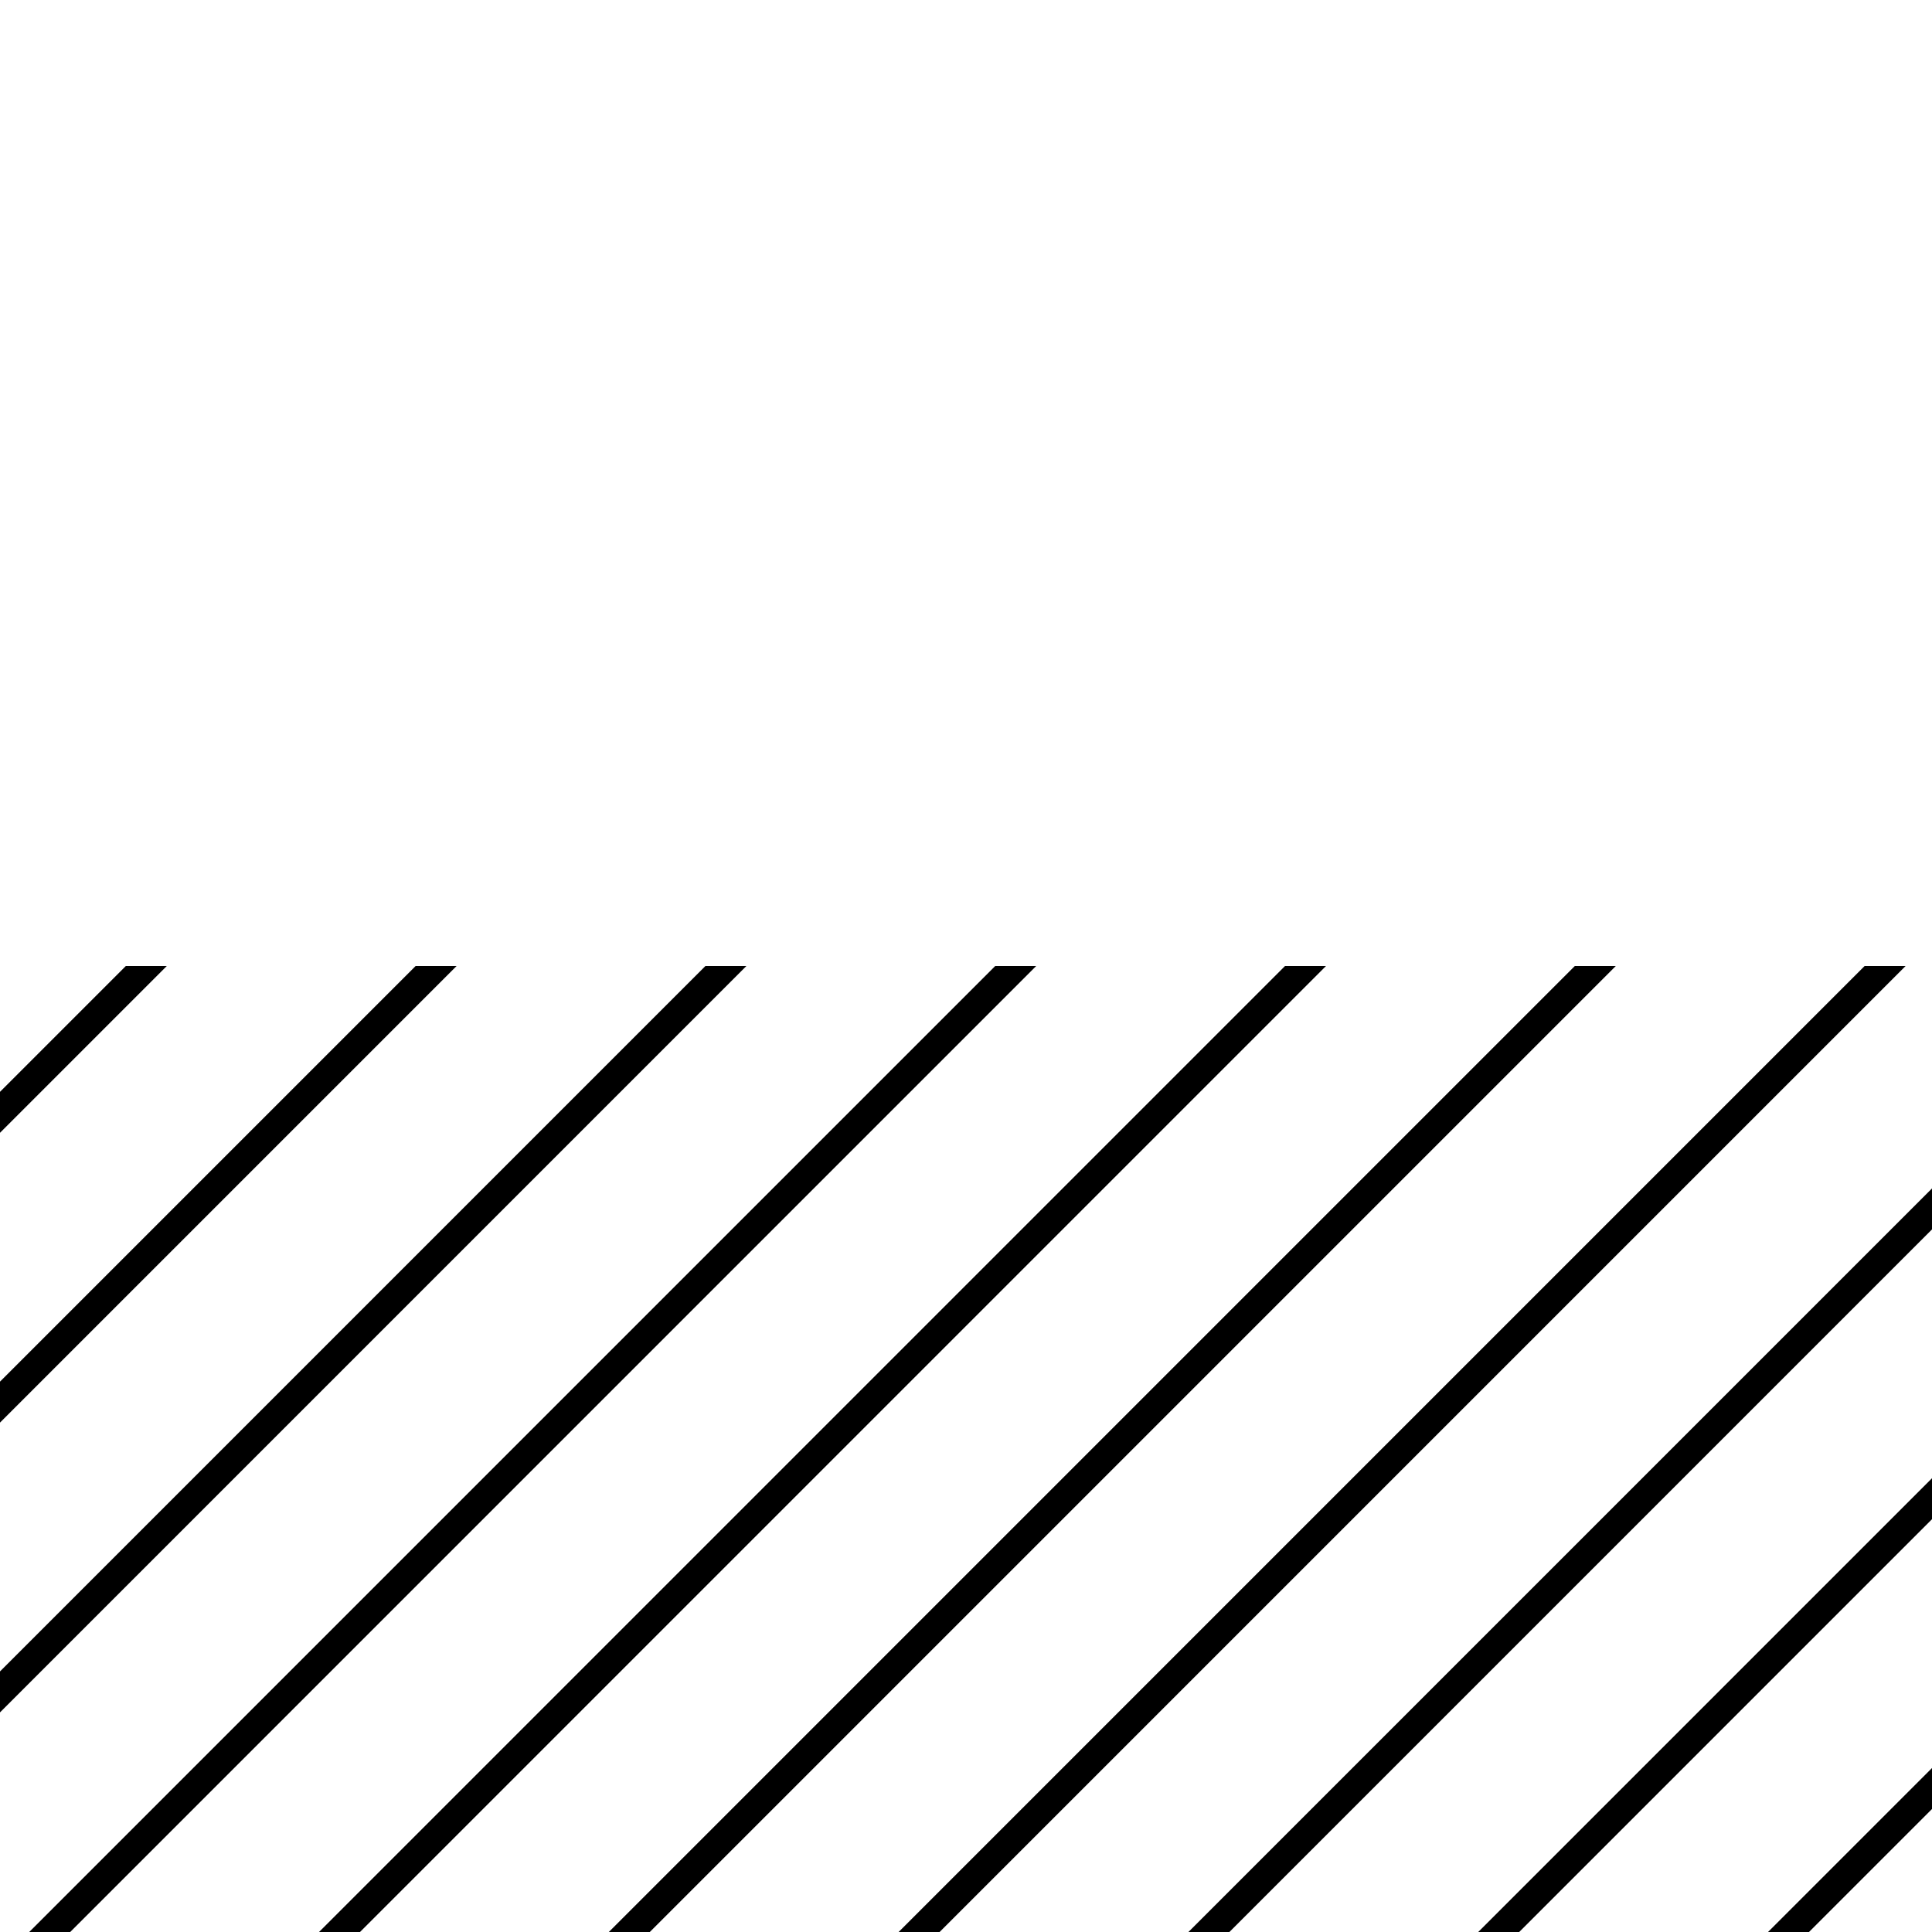
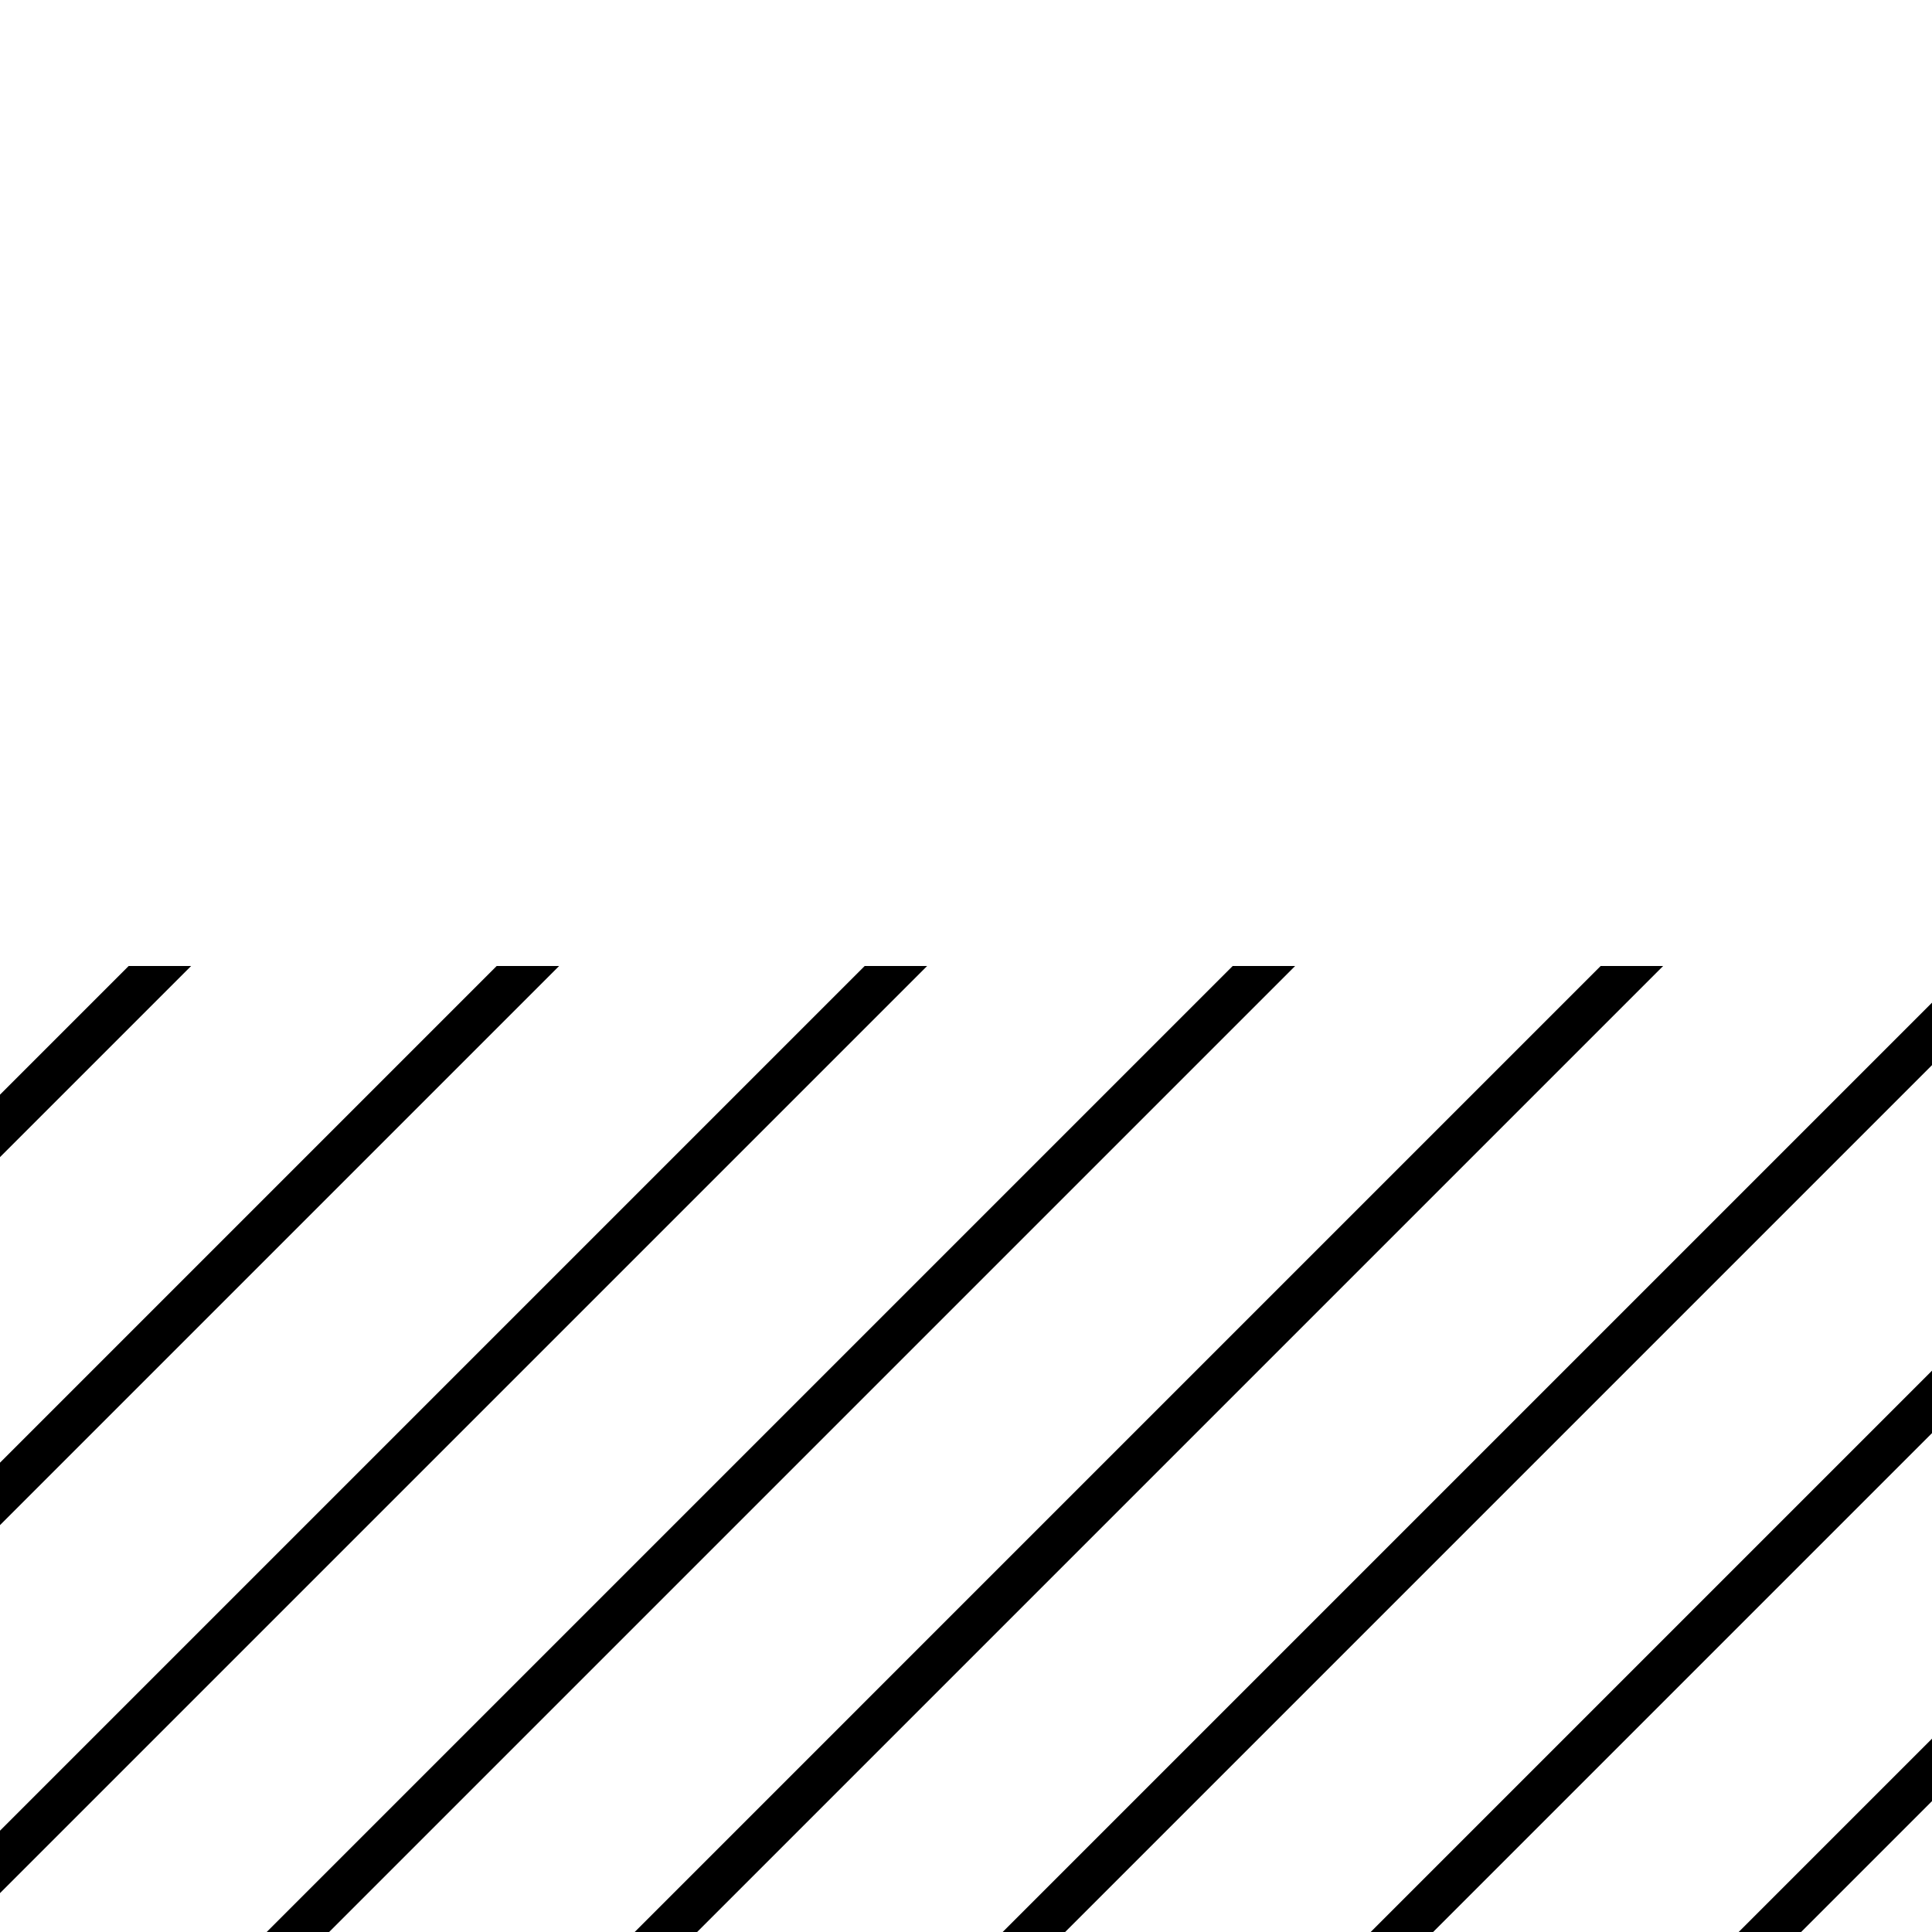
- <svg xmlns="http://www.w3.org/2000/svg" width="1000" height="1000" viewBox="0 0 1000 1000" version="1.1" id="svg1">
+ <svg xmlns="http://www.w3.org/2000/svg" width="1050" height="1050" viewBox="0 0 1050 1050" version="1.1" id="svg1">
  <defs id="defs1" />
  <g id="layer1">
-     <path id="rect3" style="fill:#000000;fill-rule:evenodd;stroke-width:15;stroke-linecap:round;stroke-linejoin:round;stroke-miterlimit:5" d="M 65.123,500 0,565.123 v 21.213 L 86.336,500 Z M 215.123,500 0,715.123 v 21.213 L 236.336,500 Z m 150,0 L 0,865.123 v 21.213 L 386.336,500 Z m 150,0 -500,500 H 36.336 L 536.336,500 Z m 150,0 -500,500 h 21.213 l 500,-500 z m 150,0 -500,500 h 21.213 l 500,-500 z m 150,0 -500,500 h 21.213 l 500,-500 z M 1000,615.123 615.123,1000 h 21.213 L 1000,636.336 Z m 0,150 L 765.123,1000 h 21.213 L 1000,786.336 Z m 0,150 L 915.123,1000 h 21.213 L 1000,936.336 Z" />
+     <path id="rect1" style="fill:#000000;fill-rule:evenodd;stroke:none;stroke-width:24;stroke-linecap:round;stroke-linejoin:round;stroke-miterlimit:5" d="M 1050,978.873 978.873,1050 H 944.932 L 1050,944.932 Z m 0,-200 L 778.873,1050 H 744.932 L 1050,744.932 Z m 0,-200 L 578.873,1050 H 544.934 L 1050,544.932 Z M 903.873,525 l -525,525 H 344.934 L 869.932,525 Z m -200,0 -525,525 H 144.934 L 669.932,525 Z m -200,0 L 0,1028.873 V 994.934 L 469.932,525 Z m -200,0 L 0,828.873 V 794.934 L 269.934,525 Z m -200,0 L 0,628.873 V 594.934 L 69.934,525 Z" />
  </g>
</svg>
